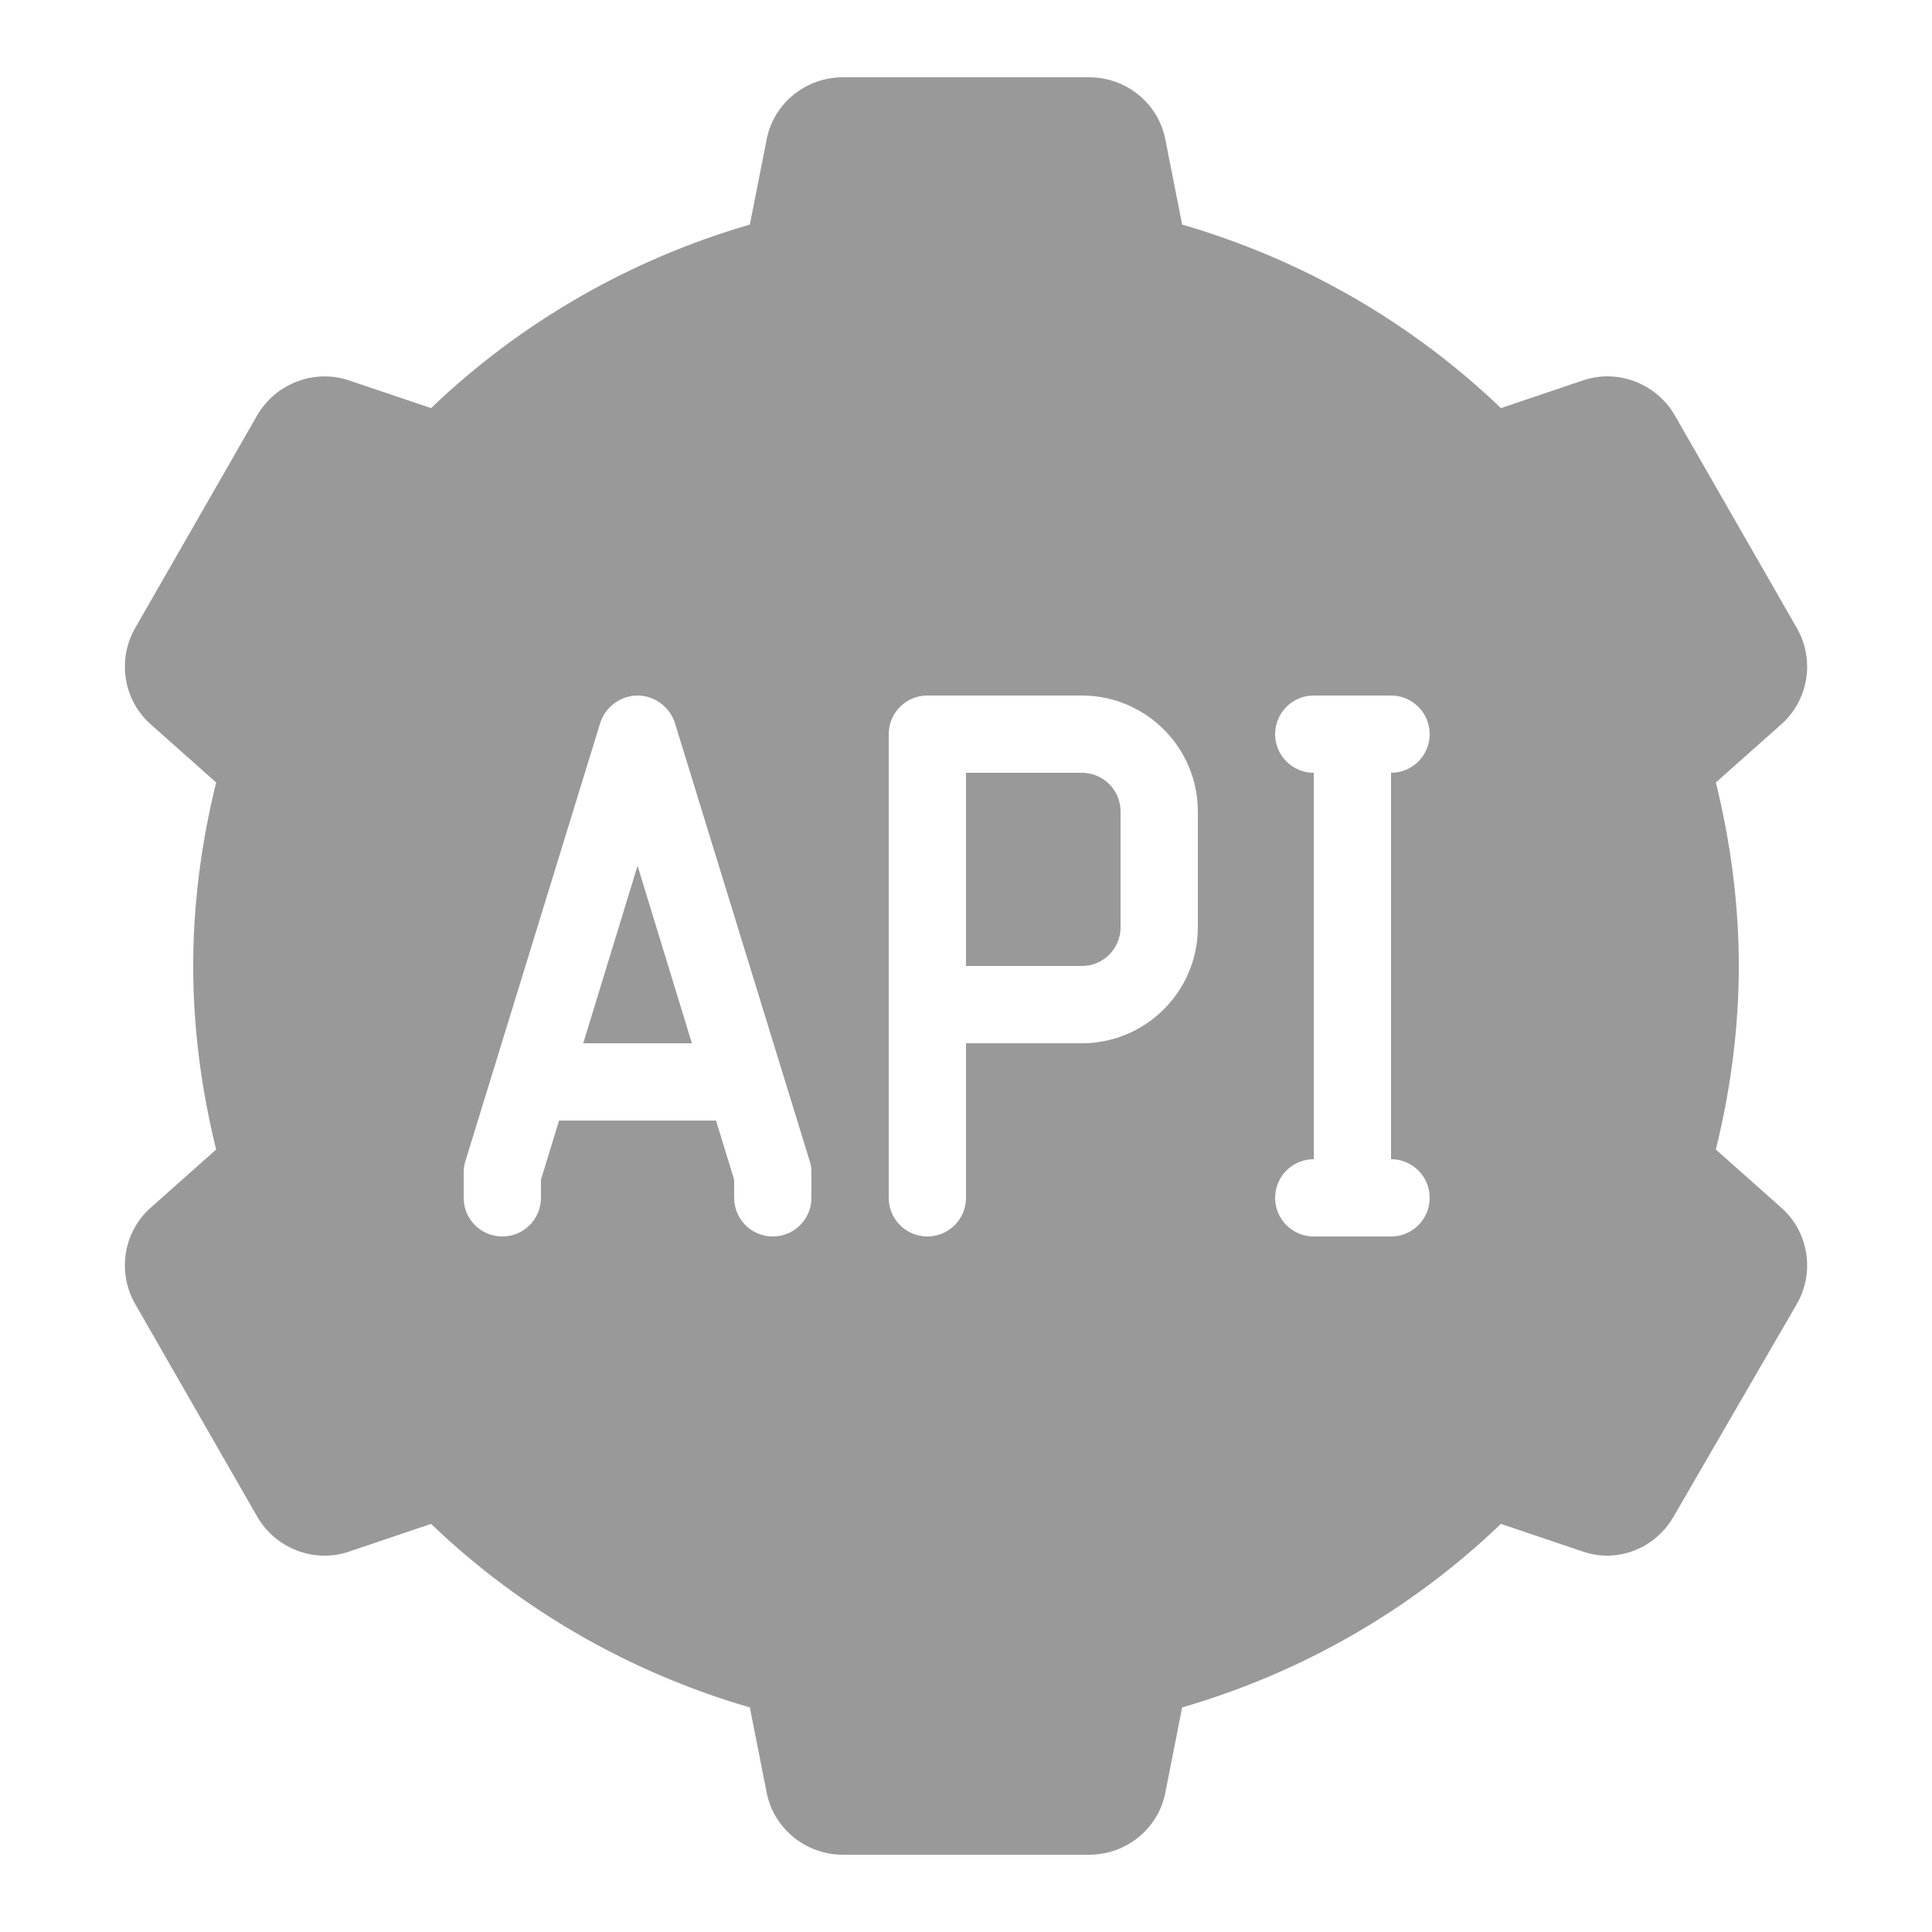
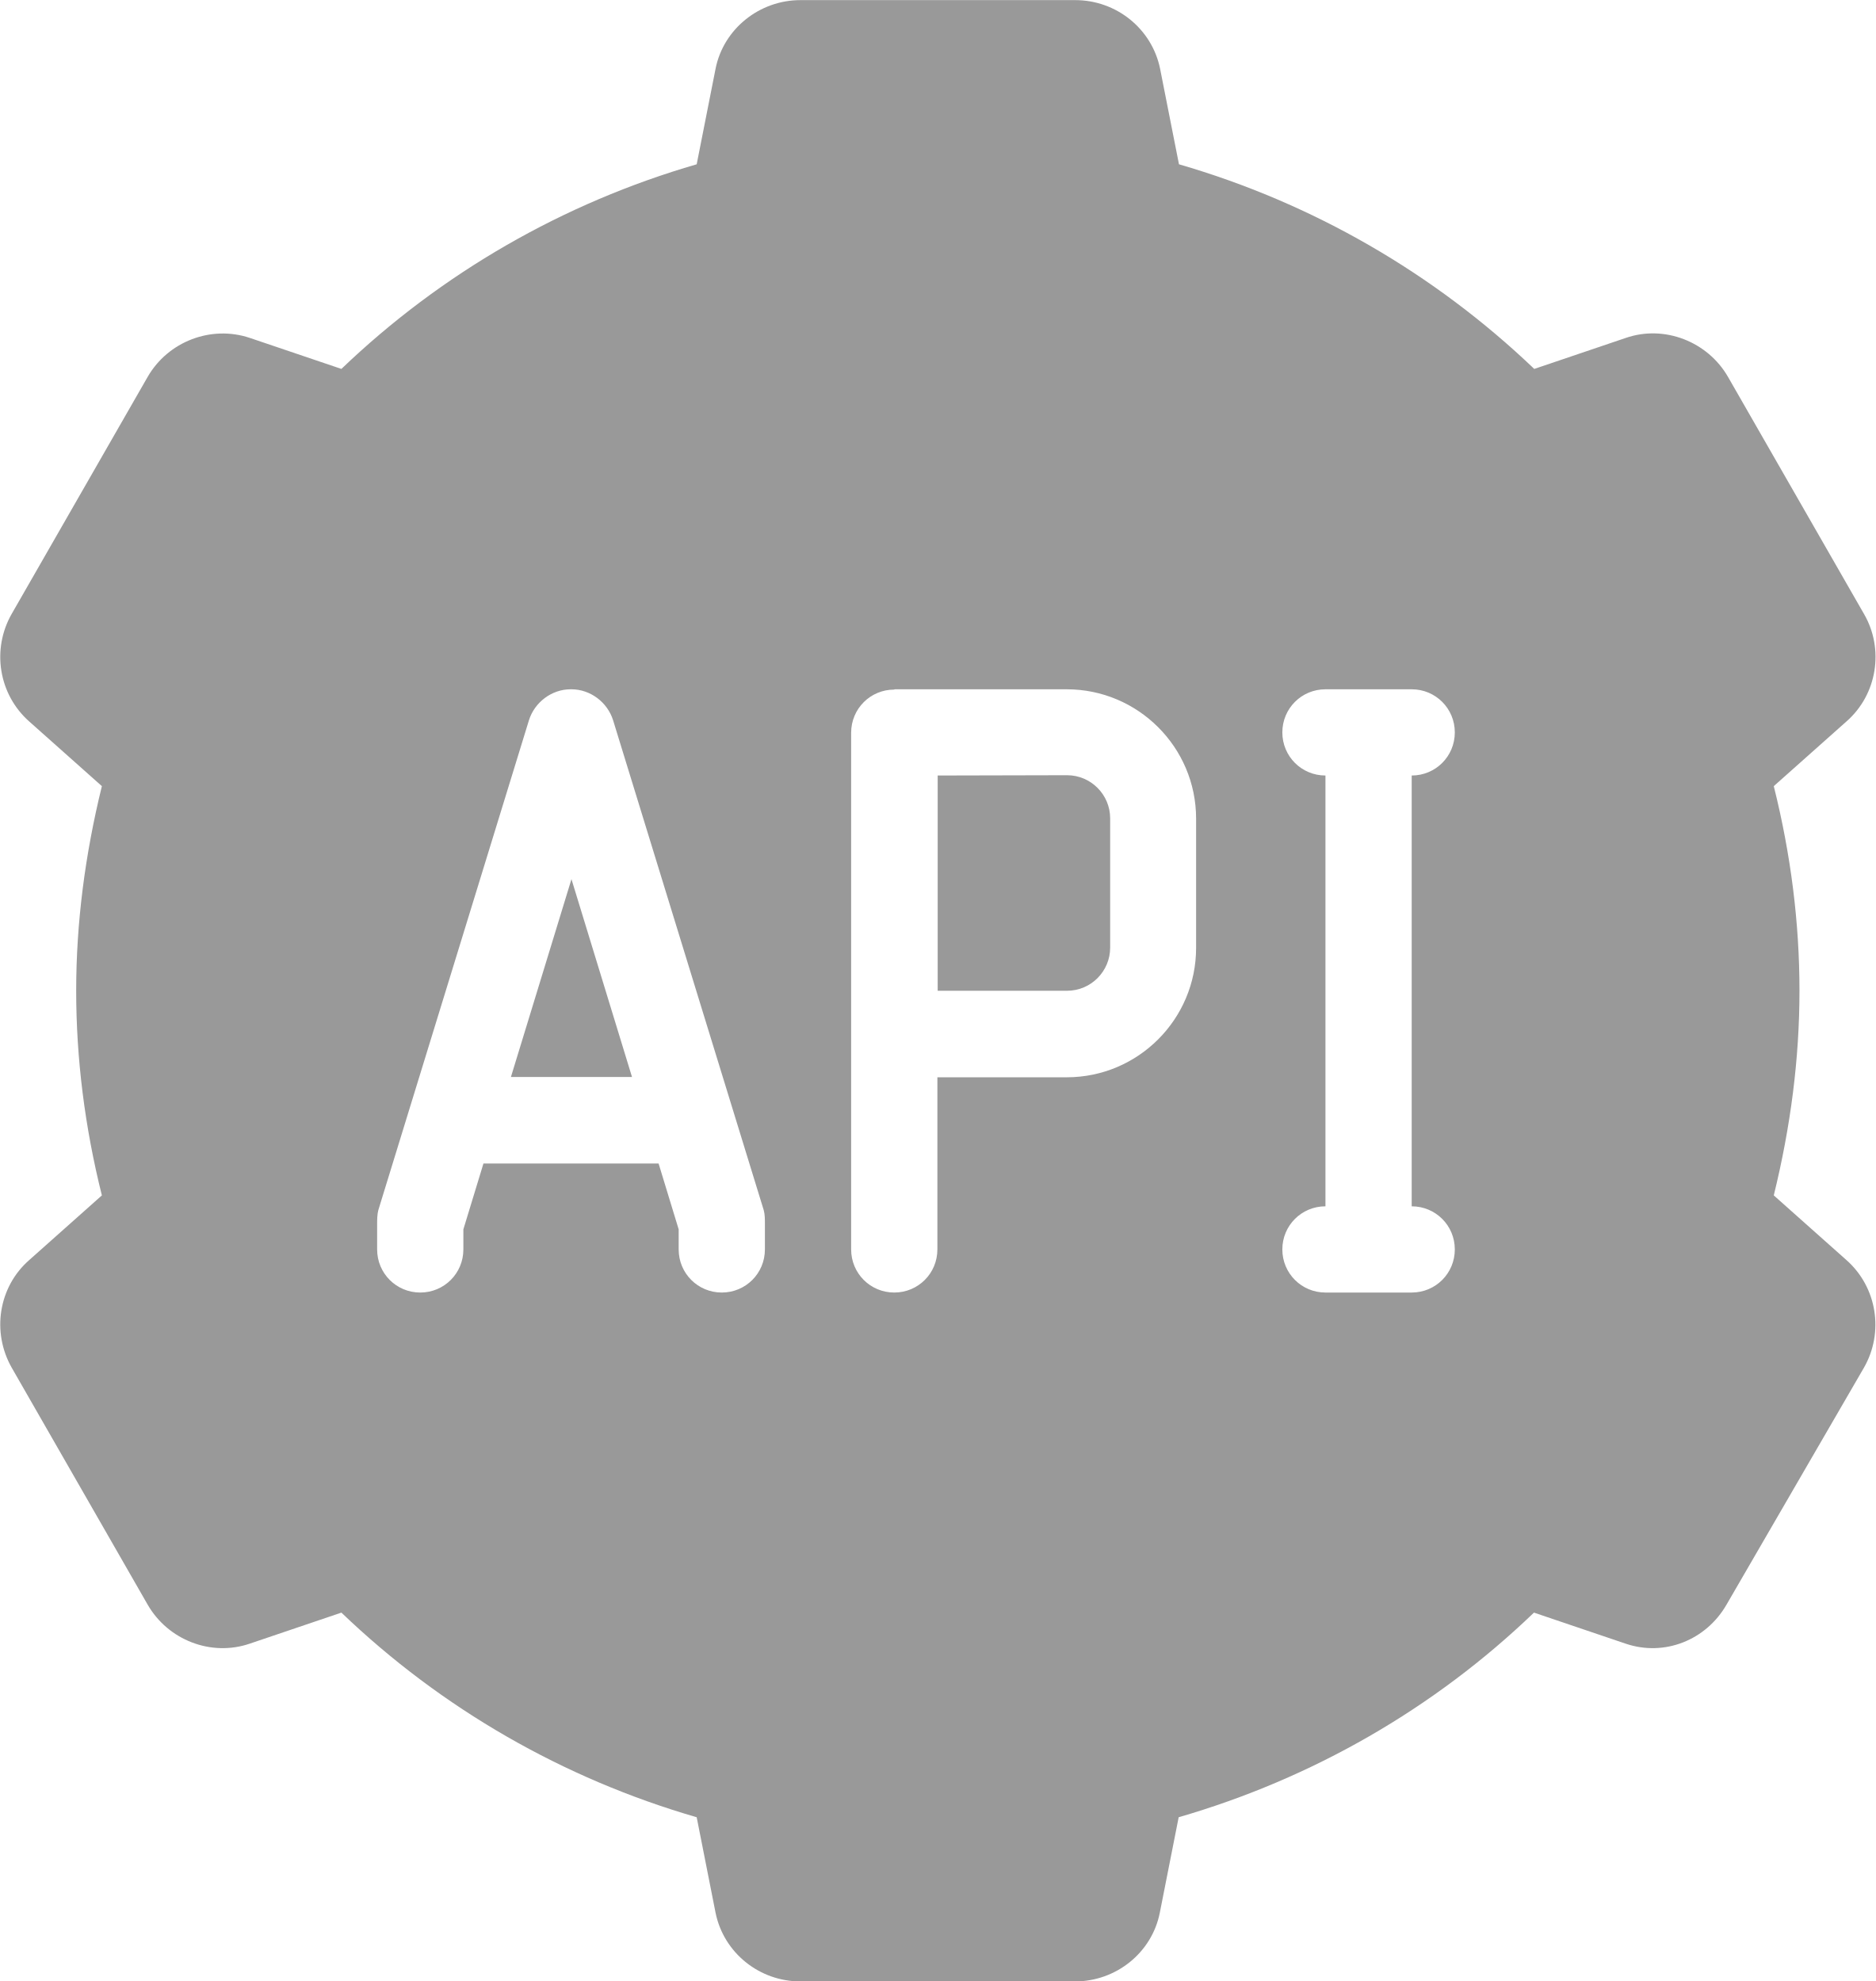
- <svg xmlns="http://www.w3.org/2000/svg" viewBox="0 0 50 50" version="1.1" id="svg1">
+ <svg xmlns="http://www.w3.org/2000/svg" width="6.35mm" height="6.709mm" viewBox="0 0 6.35 6.709" version="1.1" id="svg1" xml:space="preserve">
  <defs id="defs1" />
-   <path d="M 21.812 2 C 20.863 2 20.031 2.662 19.844 3.594 L 19.406 5.812 C 16.305 6.713 13.476 8.339 11.156 10.562 L 9.031 9.844 C 8.13 9.542 7.131 9.928 6.656 10.75 L 3.5 16.25 C 3.026 17.074 3.193 18.125 3.906 18.75 L 5.594 20.25 C 5.203 21.838 5 23.425 5 25 C 5 26.572 5.202 28.16 5.594 29.75 L 3.906 31.25 C 3.193 31.876 3.026 32.926 3.5 33.75 L 6.656 39.25 C 7.13 40.073 8.129 40.463 9.031 40.156 L 11.156 39.438 C 13.478 41.663 16.307 43.288 19.406 44.188 L 19.844 46.406 C 20.033 47.335 20.864 48 21.812 48 L 28.188 48 C 29.137 48 29.969 47.338 30.156 46.406 L 30.594 44.188 C 33.694 43.288 36.523 41.663 38.844 39.438 L 40.969 40.156 C 41.871 40.462 42.837 40.072 43.312 39.25 L 46.5 33.75 C 46.975 32.927 46.808 31.876 46.094 31.25 L 44.406 29.75 C 44.798 28.162 45 26.574 45 25 C 45 23.425 44.798 21.838 44.406 20.25 L 46.094 18.75 C 46.807 18.123 46.975 17.073 46.5 16.25 L 43.344 10.75 C 42.868 9.925 41.866 9.539 40.969 9.844 L 38.844 10.562 C 36.523 8.338 33.694 6.713 30.594 5.812 L 30.156 3.594 C 29.967 2.662 29.137 2 28.188 2 L 21.812 2 z M 16.5 18 C 16.939 18 17.34 18.299 17.469 18.719 L 20.969 30.094 C 20.998 30.189 21 30.306 21 30.406 L 21 31 C 21 31.553 20.552 32 20 32 C 19.448 32 19 31.553 19 31 L 19 30.531 L 18.531 29 L 14.469 29 L 14 30.531 L 14 31 C 14 31.553 13.552 32 13 32 C 12.448 32 12 31.553 12 31 L 12 30.406 C 12 30.306 12.002 30.19 12.031 30.094 L 15.531 18.719 C 15.66 18.299 16.061 18 16.5 18 z M 24 18 L 28 18 C 29.654 18 31 19.346 31 21 L 31 24 C 31 25.654 29.654 27 28 27 L 25 27 L 25 31 C 25 31.553 24.552 32 24 32 C 23.448 32 23 31.553 23 31 L 23 19 C 23 18.448 23.448 18 24 18 z M 34 18 L 36 18 C 36.553 18 37 18.448 37 19 C 37 19.552 36.553 20 36 20 L 36 30 C 36.553 30 37 30.447 37 31 C 37 31.553 36.553 32 36 32 L 34 32 C 33.447 32 33 31.553 33 31 C 33 30.447 33.447 30 34 30 L 34 20 C 33.447 20 33 19.552 33 19 C 33 18.448 33.447 18 34 18 z M 25 20 L 25 25 L 28 25 C 28.552 25 29 24.551 29 24 L 29 21 C 29 20.449 28.552 20 28 20 L 25 20 z M 16.5 22.406 L 15.094 27 L 17.906 27 L 16.5 22.406 z" id="path1" style="fill:#999999" />
+   <g id="layer1" transform="translate(-99.06404,-142.4146)">
+     <path d="m 101.774,142.415 c -0.138,0 -0.26,0.097 -0.287,0.232 l -0.064,0.324 c -0.452,0.131 -0.865,0.369 -1.203,0.693 l -0.31,-0.105 c -0.131,-0.044 -0.277,0.012 -0.346,0.132 l -0.46,0.802 c -0.069,0.12 -0.045,0.273 0.059,0.365 l 0.246,0.219 c -0.057,0.232 -0.087,0.463 -0.087,0.693 0,0.229 0.029,0.461 0.087,0.693 l -0.246,0.219 c -0.104,0.091 -0.128,0.244 -0.059,0.365 l 0.46,0.802 c 0.069,0.12 0.215,0.177 0.346,0.132 l 0.31,-0.105 c 0.339,0.325 0.751,0.562 1.203,0.693 l 0.064,0.324 c 0.028,0.136 0.149,0.232 0.287,0.232 h 0.93 c 0.139,0 0.26,-0.097 0.287,-0.232 l 0.064,-0.324 c 0.452,-0.131 0.865,-0.368 1.203,-0.693 l 0.31,0.105 c 0.132,0.045 0.273,-0.012 0.342,-0.132 l 0.465,-0.802 c 0.069,-0.12 0.045,-0.273 -0.059,-0.365 l -0.246,-0.219 c 0.057,-0.232 0.087,-0.463 0.087,-0.693 0,-0.23 -0.029,-0.461 -0.087,-0.693 l 0.246,-0.219 c 0.104,-0.091 0.129,-0.245 0.059,-0.365 l -0.46,-0.802 c -0.069,-0.12 -0.216,-0.177 -0.346,-0.132 l -0.31,0.105 c -0.339,-0.324 -0.751,-0.562 -1.203,-0.693 l -0.064,-0.324 c -0.028,-0.136 -0.149,-0.232 -0.287,-0.232 z m -0.775,2.334 c 0.064,0 0.122,0.044 0.141,0.105 l 0.51,1.659 c 0.004,0.014 0.004,0.031 0.004,0.046 v 0.087 c 0,0.081 -0.065,0.146 -0.146,0.146 -0.081,0 -0.146,-0.065 -0.146,-0.146 v -0.068 l -0.068,-0.223 h -0.593 l -0.068,0.223 v 0.068 c 0,0.081 -0.065,0.146 -0.146,0.146 -0.081,0 -0.146,-0.065 -0.146,-0.146 v -0.087 c 0,-0.015 3.3e-4,-0.032 0.004,-0.046 l 0.51,-1.659 c 0.019,-0.061 0.077,-0.105 0.141,-0.105 z m 1.094,0 h 0.583 c 0.241,0 0.438,0.196 0.438,0.438 v 0.438 c 0,0.241 -0.196,0.438 -0.438,0.438 h -0.438 v 0.583 c 0,0.081 -0.065,0.146 -0.146,0.146 -0.081,0 -0.146,-0.065 -0.146,-0.146 v -1.75 c 0,-0.081 0.065,-0.146 0.146,-0.146 z m 1.459,0 h 0.292 c 0.081,0 0.146,0.065 0.146,0.146 0,0.081 -0.065,0.146 -0.146,0.146 v 1.459 c 0.081,0 0.146,0.065 0.146,0.146 0,0.081 -0.065,0.146 -0.146,0.146 h -0.292 c -0.081,0 -0.146,-0.065 -0.146,-0.146 0,-0.081 0.065,-0.146 0.146,-0.146 v -1.459 c -0.081,0 -0.146,-0.065 -0.146,-0.146 0,-0.081 0.065,-0.146 0.146,-0.146 z m -1.313,0.292 v 0.729 h 0.438 c 0.081,0 0.146,-0.066 0.146,-0.146 v -0.438 c 0,-0.08 -0.065,-0.146 -0.146,-0.146 z m -1.24,0.351 -0.205,0.67 h 0.41 z" id="path1-2" style="fill:#999999;stroke-width:0.146" />
+   </g>
</svg>
